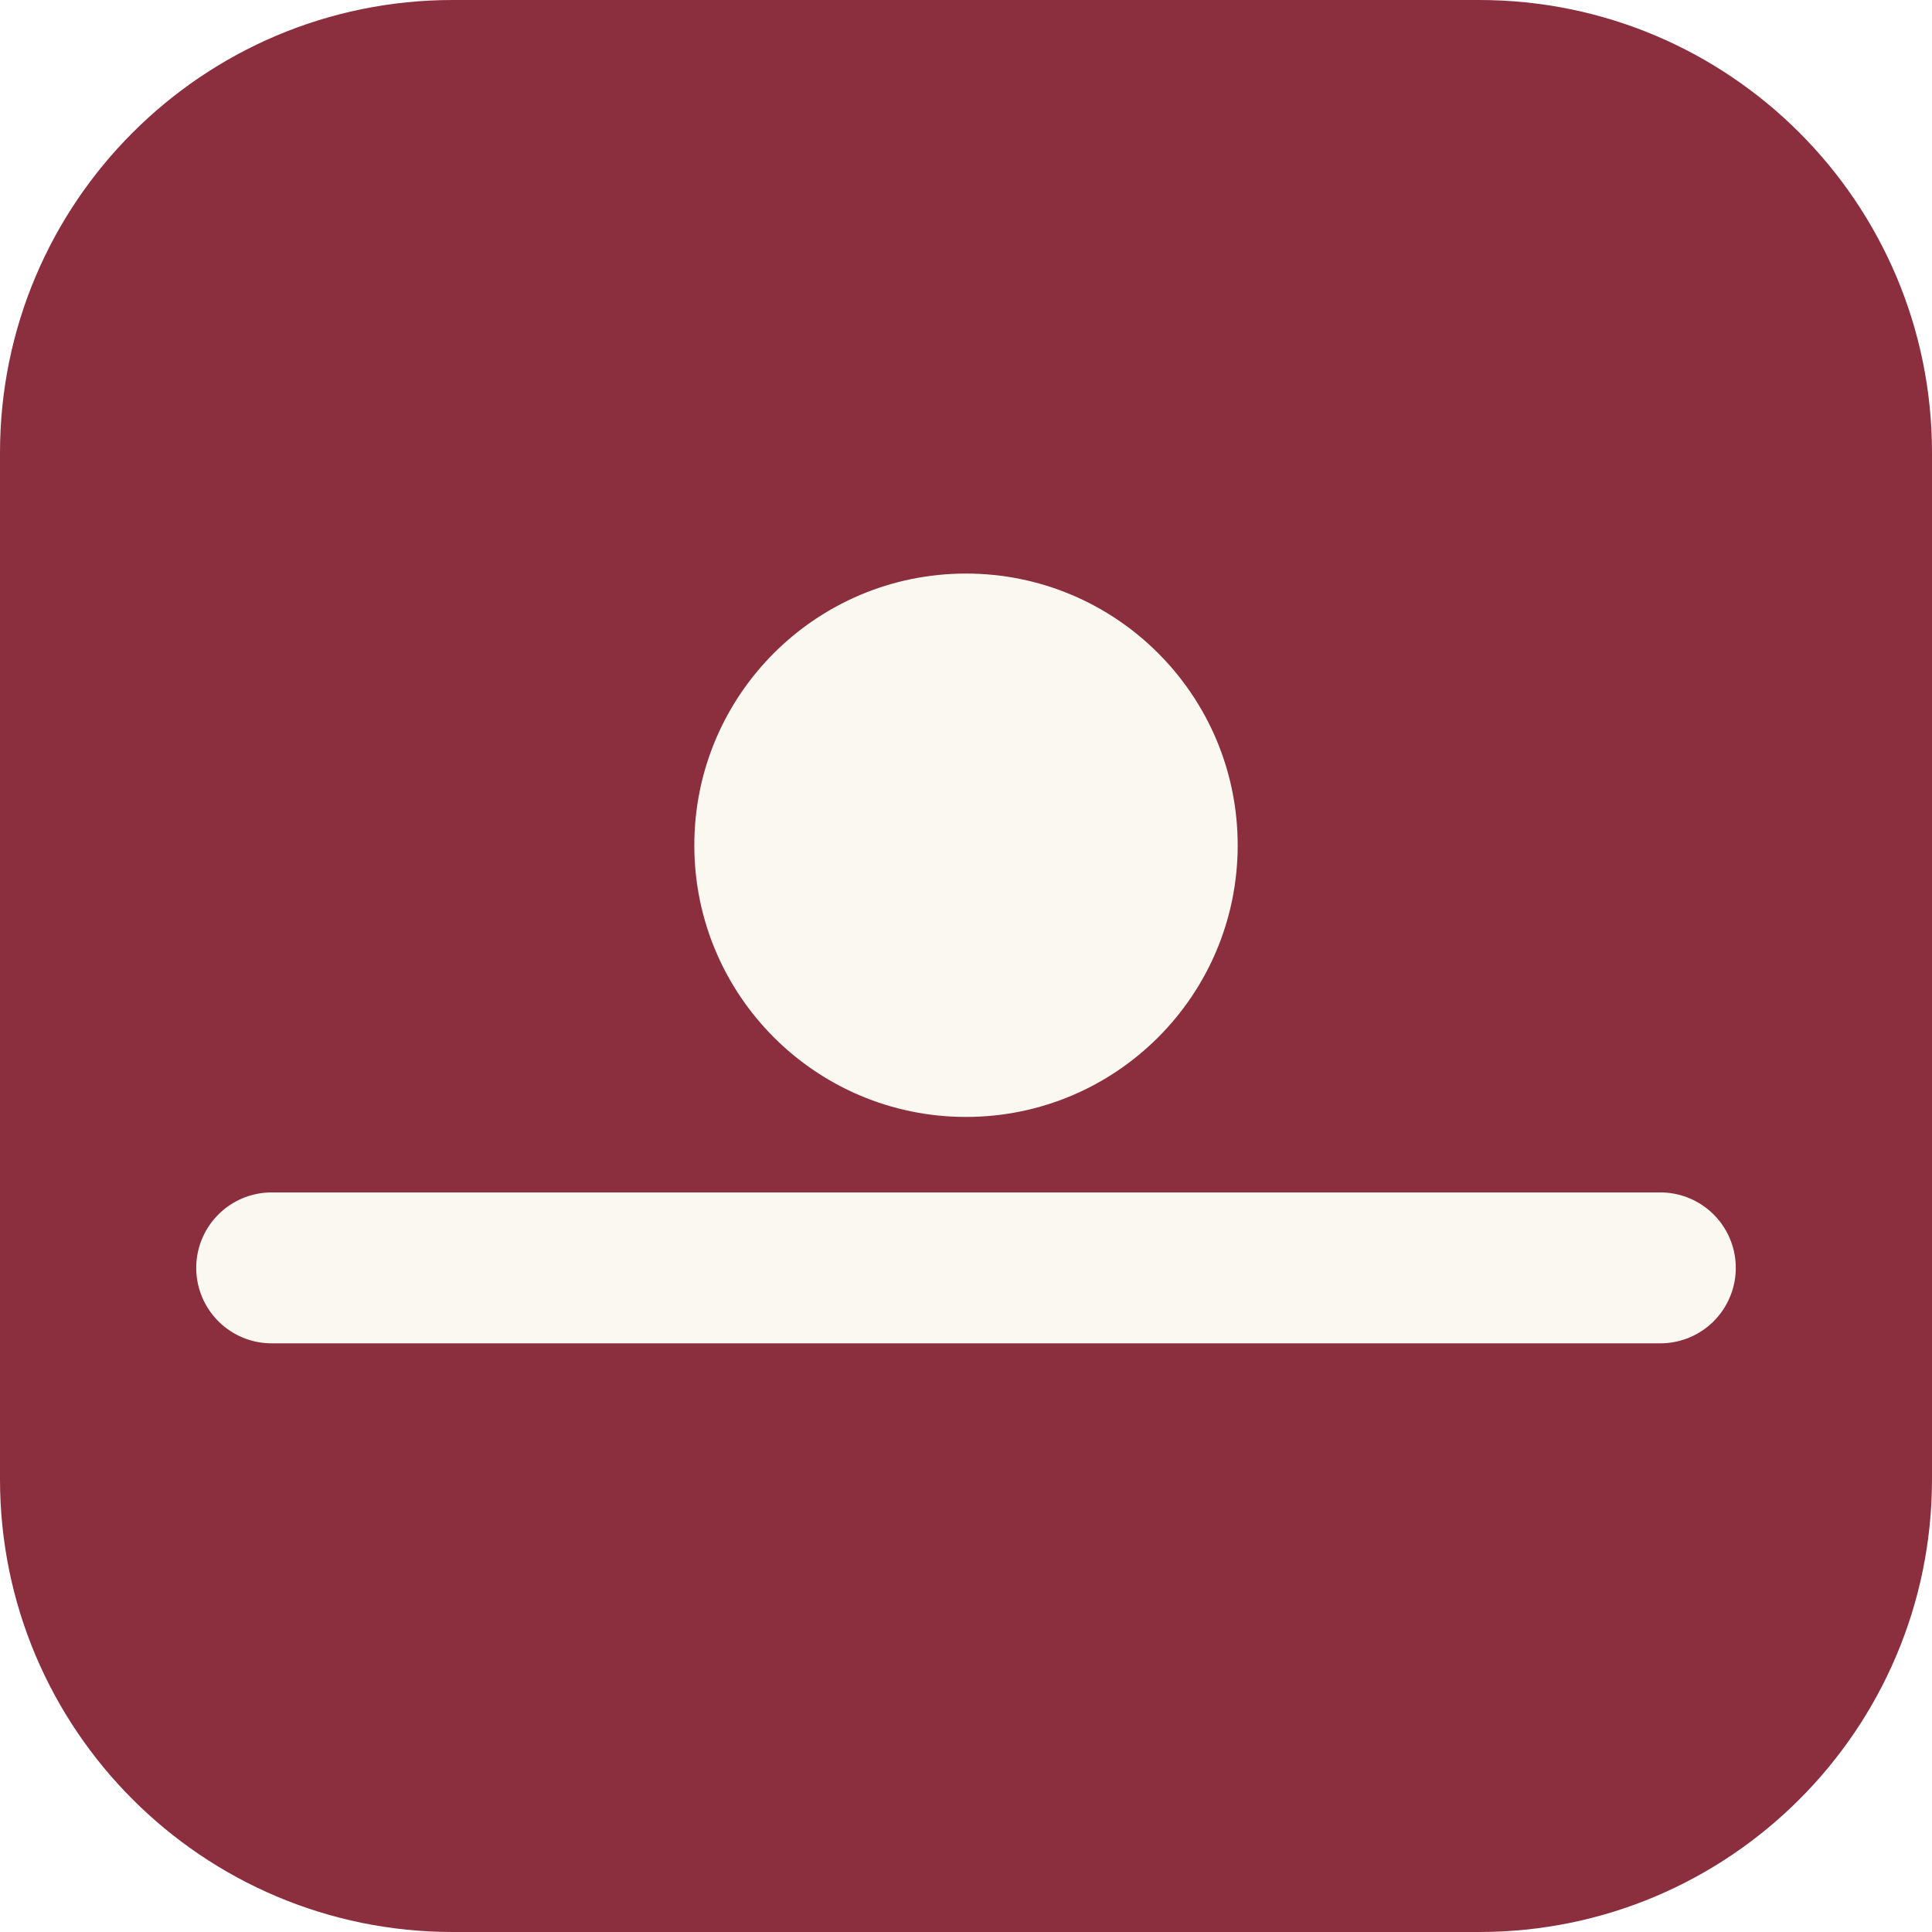
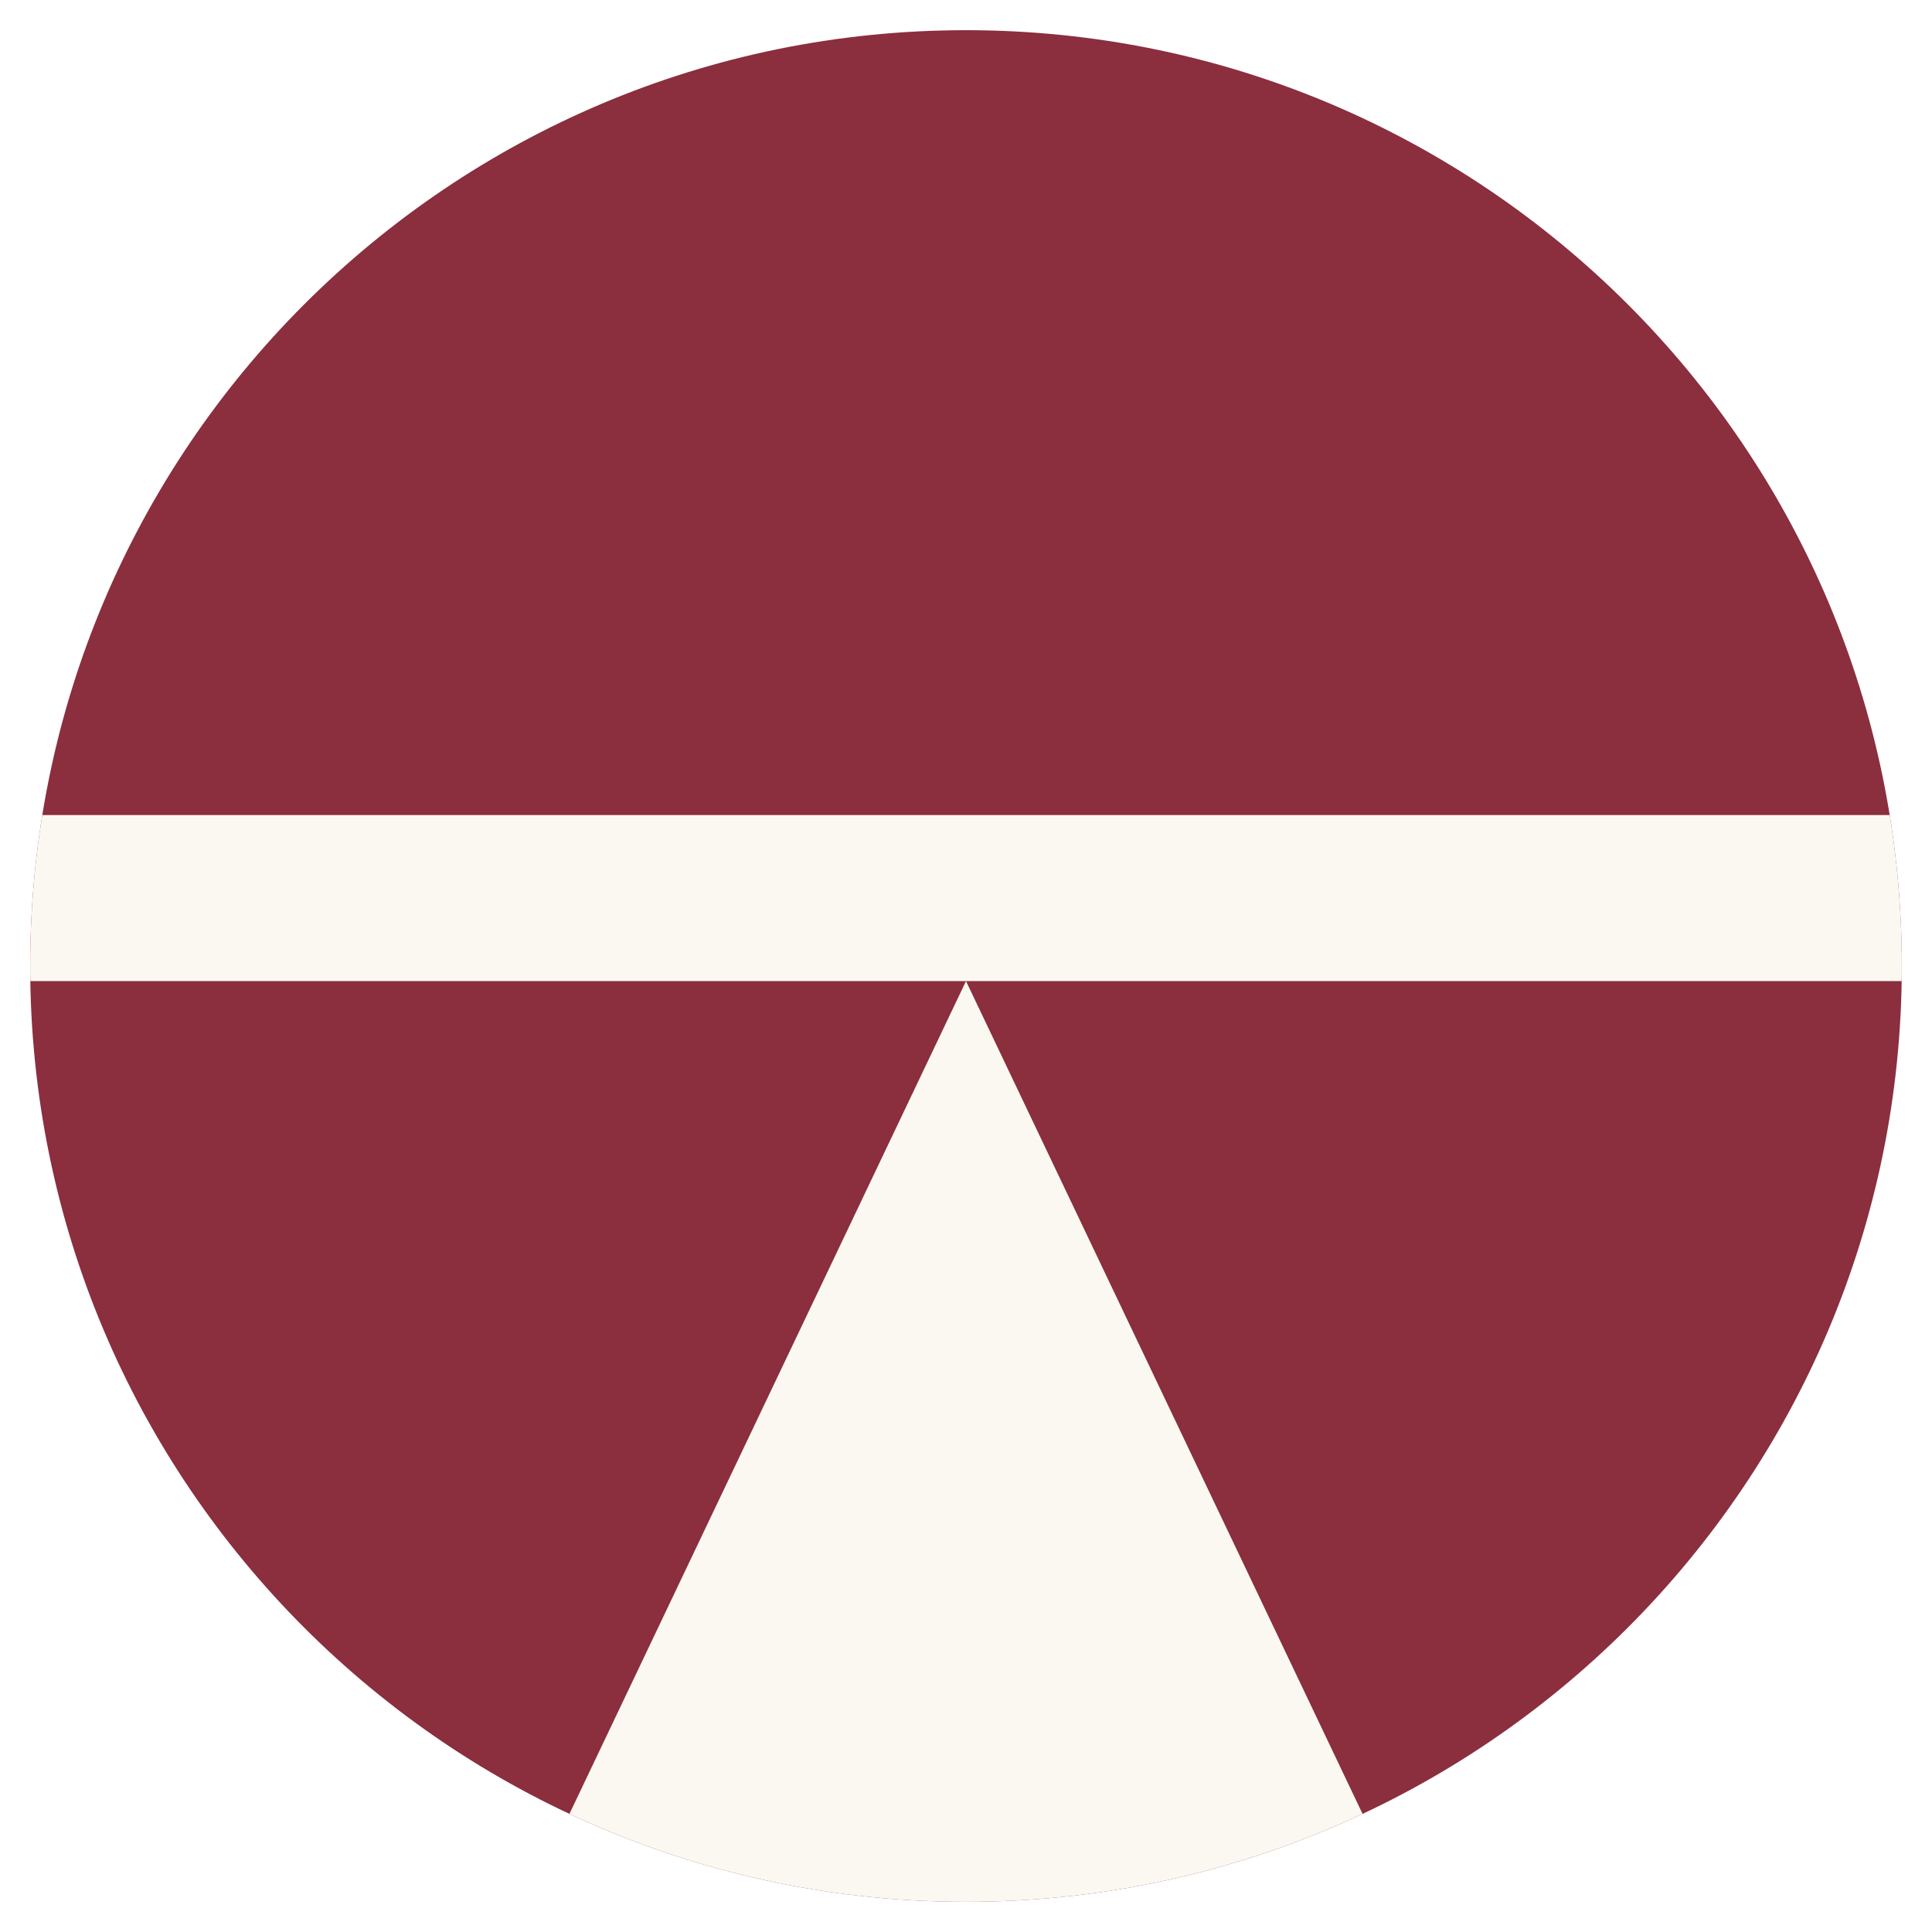
<svg xmlns="http://www.w3.org/2000/svg" viewBox="0 0 64 64">
-   <rect width="64" height="64" rx="15" fill="#8b2e3d" />
-   <path d="M9 42h46" stroke="#fbf8f2" stroke-width="5" stroke-linecap="round" />
-   <circle cx="32" cy="28" r="9" fill="#fbf8f2" />
+   <clipPath id="c">
+     <circle cx="32" cy="32" r="31" />
+   </clipPath>
+   <circle cx="32" cy="32" r="31" fill="#8b2e3d" />
+   <g clip-path="url(#c)" fill="#fbf8f2">
+     <rect x="0" y="27" width="64" height="5.5" />
+     <path d="M32 32.5 47 64H17z" />
+   </g>
</svg>
